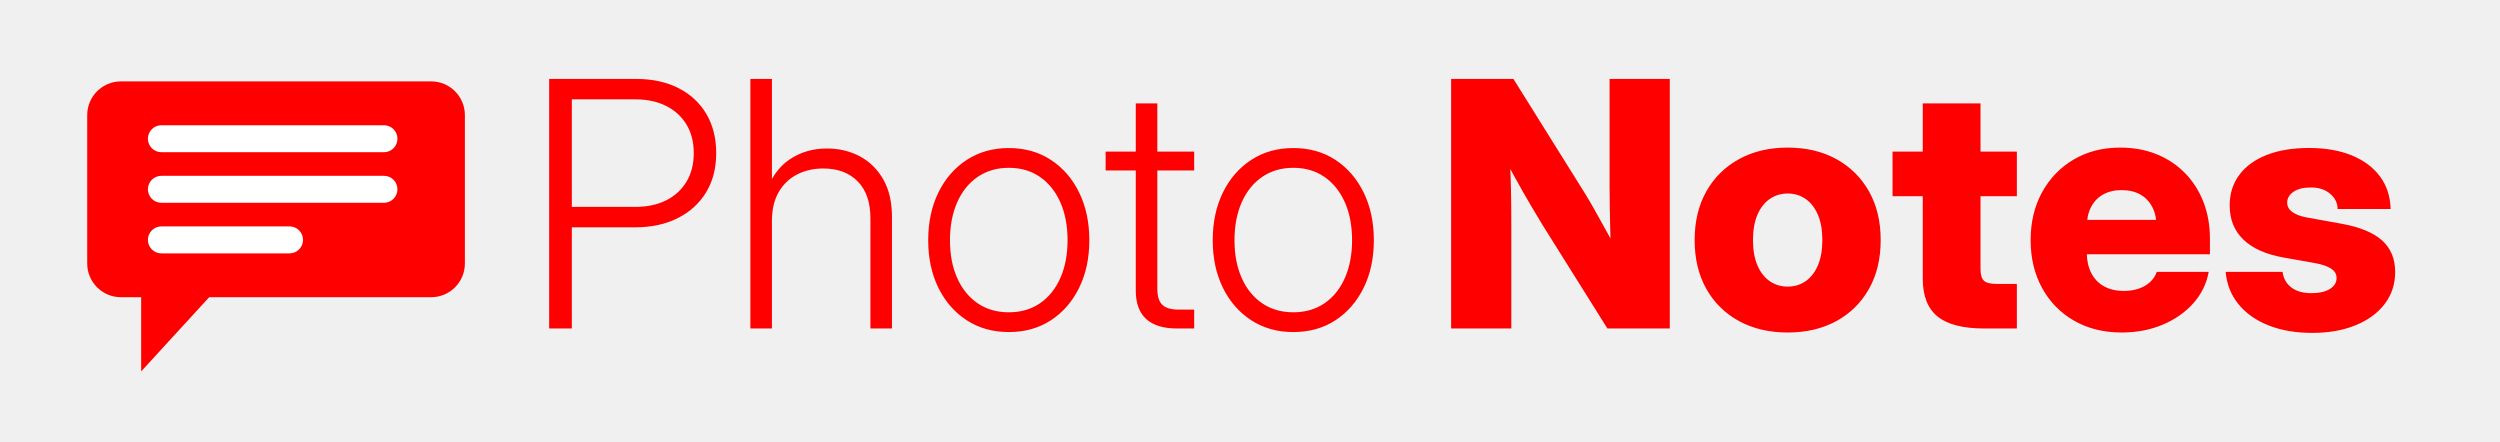
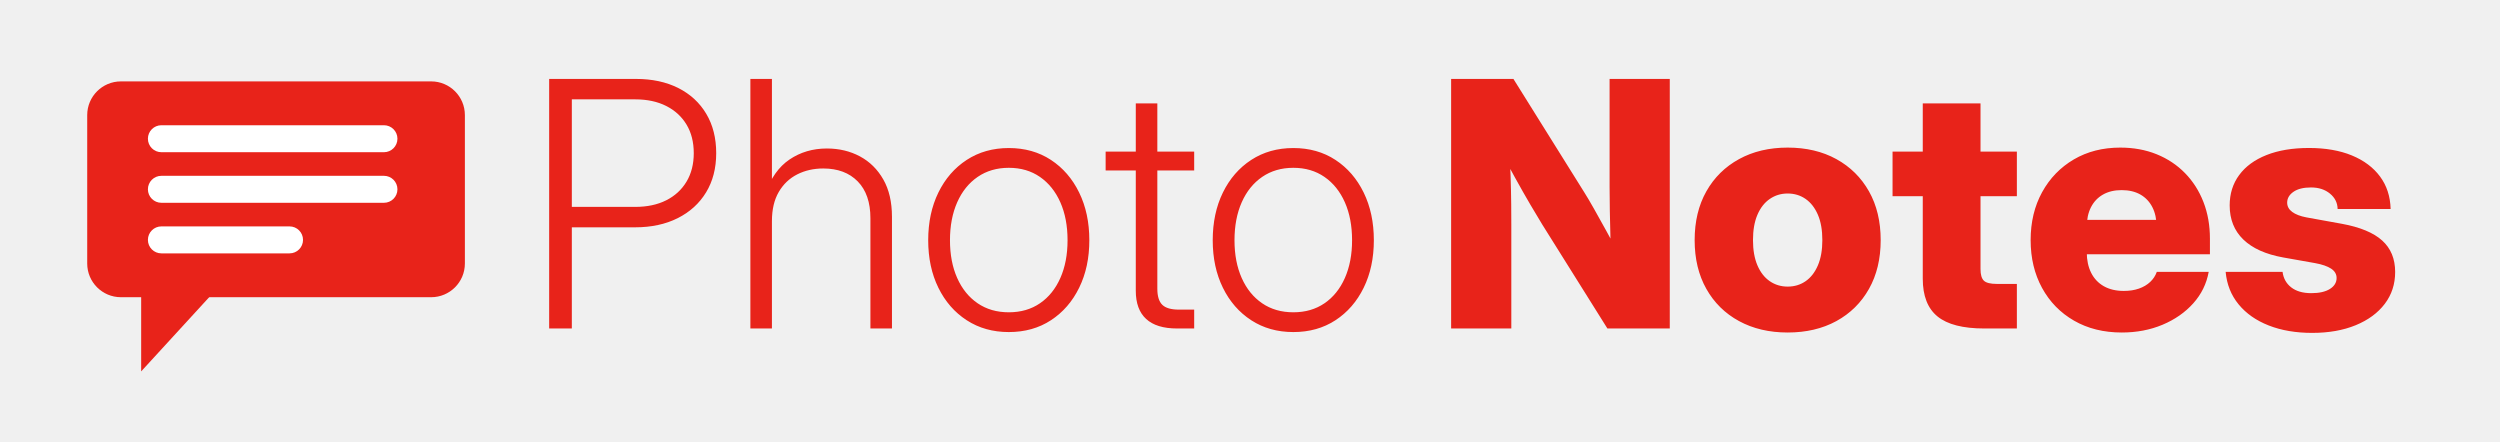
<svg xmlns="http://www.w3.org/2000/svg" viewBox="0 0 860 152" role="img" aria-label="Photo Notes logo">
  <g transform="translate(30,28)">
    <g transform="scale(1.16)">
-       <rect x="0" y="0" width="112" height="64" rx="10" fill="#ff0000" />
-       <path d="M 16 62 L 16 86 L 38 62 Z" fill="#ff0000" />
+       <rect x="0" y="0" width="112" height="64" rx="10" fill="#e8231a" />
+       <path d="M 16 62 L 16 86 L 38 62 Z" fill="#e8231a" />
      <rect x="18" y="13" width="74" height="8" rx="4" fill="#ffffff" />
      <rect x="18" y="28" width="74" height="8" rx="4" fill="#ffffff" />
      <rect x="18" y="43" width="46" height="8" rx="4" fill="#ffffff" />
    </g>
-     <path d="M158.911 85.0V-0.85H188.757Q197.131 -0.85 203.334 2.281Q209.538 5.411 212.956 11.154Q216.375 16.897 216.375 24.694Q216.375 32.453 212.889 38.176Q209.403 43.9 203.123 47.05Q196.843 50.199 188.45 50.199H162.829V43.17H188.527Q194.673 43.17 199.176 40.904Q203.68 38.637 206.167 34.479Q208.654 30.321 208.654 24.694Q208.654 18.99 206.167 14.861Q203.68 10.732 199.176 8.456Q194.673 6.18 188.527 6.18H166.709V85.0Z M235.544 48.048V85.0H228.13V-0.85H235.544V38.599H233.316Q236.005 30.648 241.603 26.864Q247.202 23.081 254.442 23.081Q260.761 23.081 265.822 25.798Q270.882 28.516 273.859 33.74Q276.836 38.964 276.836 46.589V85.0H269.422V47.05Q269.422 38.868 265.063 34.412Q260.703 29.957 253.213 29.957Q248.258 29.957 244.254 31.983Q240.249 34.009 237.896 38.032Q235.544 42.056 235.544 48.048Z M317.035 86.229Q308.815 86.229 302.554 82.167Q296.293 78.105 292.797 70.98Q289.302 63.854 289.302 54.655Q289.302 45.398 292.797 38.244Q296.293 31.09 302.554 27.008Q308.815 22.927 317.035 22.927Q325.293 22.927 331.516 27.008Q337.739 31.09 341.234 38.244Q344.73 45.398 344.73 54.655Q344.73 63.854 341.234 70.98Q337.739 78.105 331.516 82.167Q325.293 86.229 317.035 86.229ZM317.035 79.43Q323.219 79.43 327.752 76.329Q332.284 73.227 334.762 67.628Q337.239 62.03 337.239 54.655Q337.239 47.203 334.762 41.605Q332.284 36.006 327.752 32.866Q323.219 29.726 317.035 29.726Q310.889 29.726 306.328 32.847Q301.766 35.968 299.279 41.586Q296.792 47.203 296.792 54.655Q296.792 62.068 299.279 67.648Q301.766 73.227 306.309 76.329Q310.851 79.43 317.035 79.43Z M380.799 24.156V30.648H350.339V24.156ZM360.71 7.562H368.124V71.325Q368.124 75.186 369.823 76.847Q371.523 78.508 375.537 78.508Q376.805 78.508 378.197 78.508Q379.589 78.508 380.799 78.508V85.0Q379.436 85.0 377.87 85.0Q376.305 85.0 374.922 85.0Q367.835 85.0 364.273 81.725Q360.71 78.451 360.71 72.017Z M414.91 86.229Q406.69 86.229 400.429 82.167Q394.168 78.105 390.672 70.98Q387.177 63.854 387.177 54.655Q387.177 45.398 390.672 38.244Q394.168 31.09 400.429 27.008Q406.69 22.927 414.91 22.927Q423.168 22.927 429.391 27.008Q435.614 31.09 439.109 38.244Q442.605 45.398 442.605 54.655Q442.605 63.854 439.109 70.98Q435.614 78.105 429.391 82.167Q423.168 86.229 414.91 86.229ZM414.91 79.43Q421.094 79.43 425.627 76.329Q430.159 73.227 432.637 67.628Q435.114 62.03 435.114 54.655Q435.114 47.203 432.637 41.605Q430.159 36.006 425.627 32.866Q421.094 29.726 414.91 29.726Q408.764 29.726 404.203 32.847Q399.641 35.968 397.154 41.586Q394.667 47.203 394.667 54.655Q394.667 62.068 397.154 67.648Q399.641 73.227 404.184 76.329Q408.726 79.43 414.91 79.43Z" fill="#ff0000" />
-     <path d="M469.187 85.0V-0.85H490.616L515.002 38.18Q516.33 40.273 518.35 43.846Q520.37 47.42 522.627 51.527Q524.885 55.633 526.86 59.326L524.435 64.903Q524.189 60.623 524.023 55.109Q523.857 49.595 523.777 44.485Q523.698 39.374 523.698 36.362V-0.85H544.403V85.0H522.946L500.552 49.259Q498.934 46.629 496.467 42.436Q494 38.243 491.097 32.979Q488.194 27.715 485.145 22.055L489.026 20.34Q489.446 26.542 489.634 32.23Q489.821 37.918 489.857 42.327Q489.893 46.735 489.893 49.231V85.0Z M584.956 86.383Q575.45 86.383 568.229 82.452Q561.008 78.522 556.983 71.377Q552.958 64.232 552.958 54.606Q552.958 44.965 556.983 37.829Q561.008 30.692 568.229 26.733Q575.45 22.773 584.956 22.773Q594.521 22.773 601.713 26.733Q608.905 30.692 612.93 37.829Q616.955 44.965 616.955 54.606Q616.955 64.232 612.93 71.377Q608.905 78.522 601.713 82.452Q594.521 86.383 584.956 86.383ZM584.956 70.591Q588.441 70.591 591.131 68.731Q593.82 66.871 595.353 63.291Q596.885 59.711 596.885 54.606Q596.885 49.429 595.353 45.871Q593.82 42.313 591.131 40.439Q588.441 38.565 584.956 38.565Q581.529 38.565 578.811 40.432Q576.093 42.299 574.56 45.864Q573.027 49.429 573.027 54.606Q573.027 59.724 574.56 63.298Q576.093 66.871 578.804 68.731Q581.516 70.591 584.956 70.591Z M663.802 24.156V39.487H621.036V24.156ZM631.43 7.562H651.297V64.557Q651.297 67.459 652.46 68.564Q653.622 69.669 656.93 69.669Q658.43 69.669 660.614 69.669Q662.797 69.669 663.802 69.669V85.0Q662.26 85.0 659.095 85.0Q655.929 85.0 652.592 85.0Q641.603 85.0 636.517 80.871Q631.43 76.742 631.43 67.872Z M699.88 86.383Q690.555 86.383 683.48 82.314Q676.404 78.245 672.471 71.05Q668.538 63.854 668.538 54.606Q668.538 45.286 672.491 38.105Q676.443 30.925 683.389 26.849Q690.334 22.773 699.363 22.773Q706.227 22.773 711.873 25.056Q717.52 27.339 721.631 31.537Q725.743 35.735 727.98 41.474Q730.216 47.212 730.216 54.124V59.459H674.95V47.632H720.933L711.866 50.045Q711.866 46.099 710.414 43.27Q708.962 40.441 706.287 38.92Q703.611 37.399 699.845 37.399Q696.137 37.399 693.446 38.92Q690.756 40.441 689.304 43.27Q687.852 46.099 687.852 50.045V58.791Q687.852 62.838 689.355 65.839Q690.859 68.839 693.716 70.46Q696.573 72.08 700.58 72.08Q703.5 72.08 705.799 71.273Q708.098 70.467 709.668 68.988Q711.237 67.51 711.94 65.523H729.792Q728.684 71.649 724.485 76.341Q720.285 81.034 713.921 83.708Q707.557 86.383 699.88 86.383Z M765.402 86.514Q756.965 86.514 750.46 83.966Q743.955 81.419 740.079 76.696Q736.204 71.974 735.625 65.523H755.202Q755.632 68.881 758.19 70.864Q760.747 72.847 765.084 72.847Q769.189 72.847 771.49 71.401Q773.791 69.955 773.791 67.63Q773.791 65.661 771.913 64.419Q770.034 63.177 766.425 62.518L755.404 60.563Q746.409 58.941 741.709 54.401Q737.008 49.86 737.008 42.665Q737.008 36.648 740.284 32.205Q743.56 27.763 749.683 25.334Q755.805 22.905 764.287 22.905Q772.814 22.905 779.038 25.471Q785.262 28.037 788.732 32.723Q792.203 37.408 792.376 43.896H774.141Q774.084 40.72 771.511 38.602Q768.937 36.484 764.987 36.484Q761.106 36.484 758.947 37.988Q756.787 39.492 756.787 41.702Q756.787 43.626 758.512 44.897Q760.237 46.168 763.346 46.768L775.593 48.985Q785.008 50.709 789.471 54.741Q793.934 58.773 793.934 65.56Q793.934 71.819 790.355 76.531Q786.776 81.243 780.343 83.879Q773.911 86.514 765.402 86.514Z" fill="#ff0000" />
+     <path d="M158.911 85.0V-0.85H188.757Q197.131 -0.85 203.334 2.281Q209.538 5.411 212.956 11.154Q216.375 16.897 216.375 24.694Q216.375 32.453 212.889 38.176Q209.403 43.9 203.123 47.05Q196.843 50.199 188.45 50.199H162.829V43.17H188.527Q194.673 43.17 199.176 40.904Q203.68 38.637 206.167 34.479Q208.654 30.321 208.654 24.694Q208.654 18.99 206.167 14.861Q203.68 10.732 199.176 8.456Q194.673 6.18 188.527 6.18H166.709V85.0Z M235.544 48.048V85.0H228.13V-0.85H235.544V38.599H233.316Q236.005 30.648 241.603 26.864Q247.202 23.081 254.442 23.081Q260.761 23.081 265.822 25.798Q270.882 28.516 273.859 33.74Q276.836 38.964 276.836 46.589V85.0H269.422V47.05Q269.422 38.868 265.063 34.412Q260.703 29.957 253.213 29.957Q248.258 29.957 244.254 31.983Q240.249 34.009 237.896 38.032Q235.544 42.056 235.544 48.048Z M317.035 86.229Q308.815 86.229 302.554 82.167Q296.293 78.105 292.797 70.98Q289.302 63.854 289.302 54.655Q289.302 45.398 292.797 38.244Q296.293 31.09 302.554 27.008Q308.815 22.927 317.035 22.927Q325.293 22.927 331.516 27.008Q337.739 31.09 341.234 38.244Q344.73 45.398 344.73 54.655Q344.73 63.854 341.234 70.98Q337.739 78.105 331.516 82.167Q325.293 86.229 317.035 86.229ZM317.035 79.43Q323.219 79.43 327.752 76.329Q332.284 73.227 334.762 67.628Q337.239 62.03 337.239 54.655Q337.239 47.203 334.762 41.605Q332.284 36.006 327.752 32.866Q323.219 29.726 317.035 29.726Q310.889 29.726 306.328 32.847Q301.766 35.968 299.279 41.586Q296.792 47.203 296.792 54.655Q296.792 62.068 299.279 67.648Q301.766 73.227 306.309 76.329Q310.851 79.43 317.035 79.43Z M380.799 24.156V30.648H350.339V24.156ZM360.71 7.562H368.124V71.325Q368.124 75.186 369.823 76.847Q371.523 78.508 375.537 78.508Q376.805 78.508 378.197 78.508Q379.589 78.508 380.799 78.508V85.0Q379.436 85.0 377.87 85.0Q376.305 85.0 374.922 85.0Q367.835 85.0 364.273 81.725Q360.71 78.451 360.71 72.017Z M414.91 86.229Q406.69 86.229 400.429 82.167Q394.168 78.105 390.672 70.98Q387.177 63.854 387.177 54.655Q387.177 45.398 390.672 38.244Q394.168 31.09 400.429 27.008Q406.69 22.927 414.91 22.927Q423.168 22.927 429.391 27.008Q435.614 31.09 439.109 38.244Q442.605 45.398 442.605 54.655Q442.605 63.854 439.109 70.98Q435.614 78.105 429.391 82.167Q423.168 86.229 414.91 86.229ZM414.91 79.43Q421.094 79.43 425.627 76.329Q430.159 73.227 432.637 67.628Q435.114 62.03 435.114 54.655Q435.114 47.203 432.637 41.605Q430.159 36.006 425.627 32.866Q421.094 29.726 414.91 29.726Q408.764 29.726 404.203 32.847Q399.641 35.968 397.154 41.586Q394.667 47.203 394.667 54.655Q394.667 62.068 397.154 67.648Q399.641 73.227 404.184 76.329Q408.726 79.43 414.91 79.43Z" fill="#e8231a" />
+     <path d="M469.187 85.0V-0.85H490.616L515.002 38.18Q516.33 40.273 518.35 43.846Q520.37 47.42 522.627 51.527Q524.885 55.633 526.86 59.326L524.435 64.903Q524.189 60.623 524.023 55.109Q523.857 49.595 523.777 44.485Q523.698 39.374 523.698 36.362V-0.85H544.403V85.0H522.946L500.552 49.259Q498.934 46.629 496.467 42.436Q494 38.243 491.097 32.979Q488.194 27.715 485.145 22.055L489.026 20.34Q489.446 26.542 489.634 32.23Q489.821 37.918 489.857 42.327Q489.893 46.735 489.893 49.231V85.0Z M584.956 86.383Q575.45 86.383 568.229 82.452Q561.008 78.522 556.983 71.377Q552.958 64.232 552.958 54.606Q552.958 44.965 556.983 37.829Q561.008 30.692 568.229 26.733Q575.45 22.773 584.956 22.773Q594.521 22.773 601.713 26.733Q608.905 30.692 612.93 37.829Q616.955 44.965 616.955 54.606Q616.955 64.232 612.93 71.377Q608.905 78.522 601.713 82.452Q594.521 86.383 584.956 86.383ZM584.956 70.591Q588.441 70.591 591.131 68.731Q593.82 66.871 595.353 63.291Q596.885 59.711 596.885 54.606Q596.885 49.429 595.353 45.871Q593.82 42.313 591.131 40.439Q588.441 38.565 584.956 38.565Q581.529 38.565 578.811 40.432Q576.093 42.299 574.56 45.864Q573.027 49.429 573.027 54.606Q573.027 59.724 574.56 63.298Q576.093 66.871 578.804 68.731Q581.516 70.591 584.956 70.591Z M663.802 24.156V39.487H621.036V24.156ZM631.43 7.562H651.297V64.557Q651.297 67.459 652.46 68.564Q653.622 69.669 656.93 69.669Q658.43 69.669 660.614 69.669Q662.797 69.669 663.802 69.669V85.0Q662.26 85.0 659.095 85.0Q655.929 85.0 652.592 85.0Q641.603 85.0 636.517 80.871Q631.43 76.742 631.43 67.872Z M699.88 86.383Q690.555 86.383 683.48 82.314Q676.404 78.245 672.471 71.05Q668.538 63.854 668.538 54.606Q668.538 45.286 672.491 38.105Q676.443 30.925 683.389 26.849Q690.334 22.773 699.363 22.773Q706.227 22.773 711.873 25.056Q717.52 27.339 721.631 31.537Q725.743 35.735 727.98 41.474Q730.216 47.212 730.216 54.124V59.459H674.95V47.632H720.933L711.866 50.045Q711.866 46.099 710.414 43.27Q708.962 40.441 706.287 38.92Q703.611 37.399 699.845 37.399Q696.137 37.399 693.446 38.92Q690.756 40.441 689.304 43.27Q687.852 46.099 687.852 50.045V58.791Q687.852 62.838 689.355 65.839Q690.859 68.839 693.716 70.46Q696.573 72.08 700.58 72.08Q703.5 72.08 705.799 71.273Q708.098 70.467 709.668 68.988Q711.237 67.51 711.94 65.523H729.792Q728.684 71.649 724.485 76.341Q720.285 81.034 713.921 83.708Q707.557 86.383 699.88 86.383Z M765.402 86.514Q756.965 86.514 750.46 83.966Q743.955 81.419 740.079 76.696Q736.204 71.974 735.625 65.523H755.202Q755.632 68.881 758.19 70.864Q760.747 72.847 765.084 72.847Q769.189 72.847 771.49 71.401Q773.791 69.955 773.791 67.63Q773.791 65.661 771.913 64.419Q770.034 63.177 766.425 62.518L755.404 60.563Q746.409 58.941 741.709 54.401Q737.008 49.86 737.008 42.665Q737.008 36.648 740.284 32.205Q743.56 27.763 749.683 25.334Q755.805 22.905 764.287 22.905Q772.814 22.905 779.038 25.471Q785.262 28.037 788.732 32.723Q792.203 37.408 792.376 43.896H774.141Q774.084 40.72 771.511 38.602Q768.937 36.484 764.987 36.484Q761.106 36.484 758.947 37.988Q756.787 39.492 756.787 41.702Q756.787 43.626 758.512 44.897Q760.237 46.168 763.346 46.768L775.593 48.985Q785.008 50.709 789.471 54.741Q793.934 58.773 793.934 65.56Q793.934 71.819 790.355 76.531Q786.776 81.243 780.343 83.879Q773.911 86.514 765.402 86.514Z" fill="#e8231a" />
  </g>
</svg>
